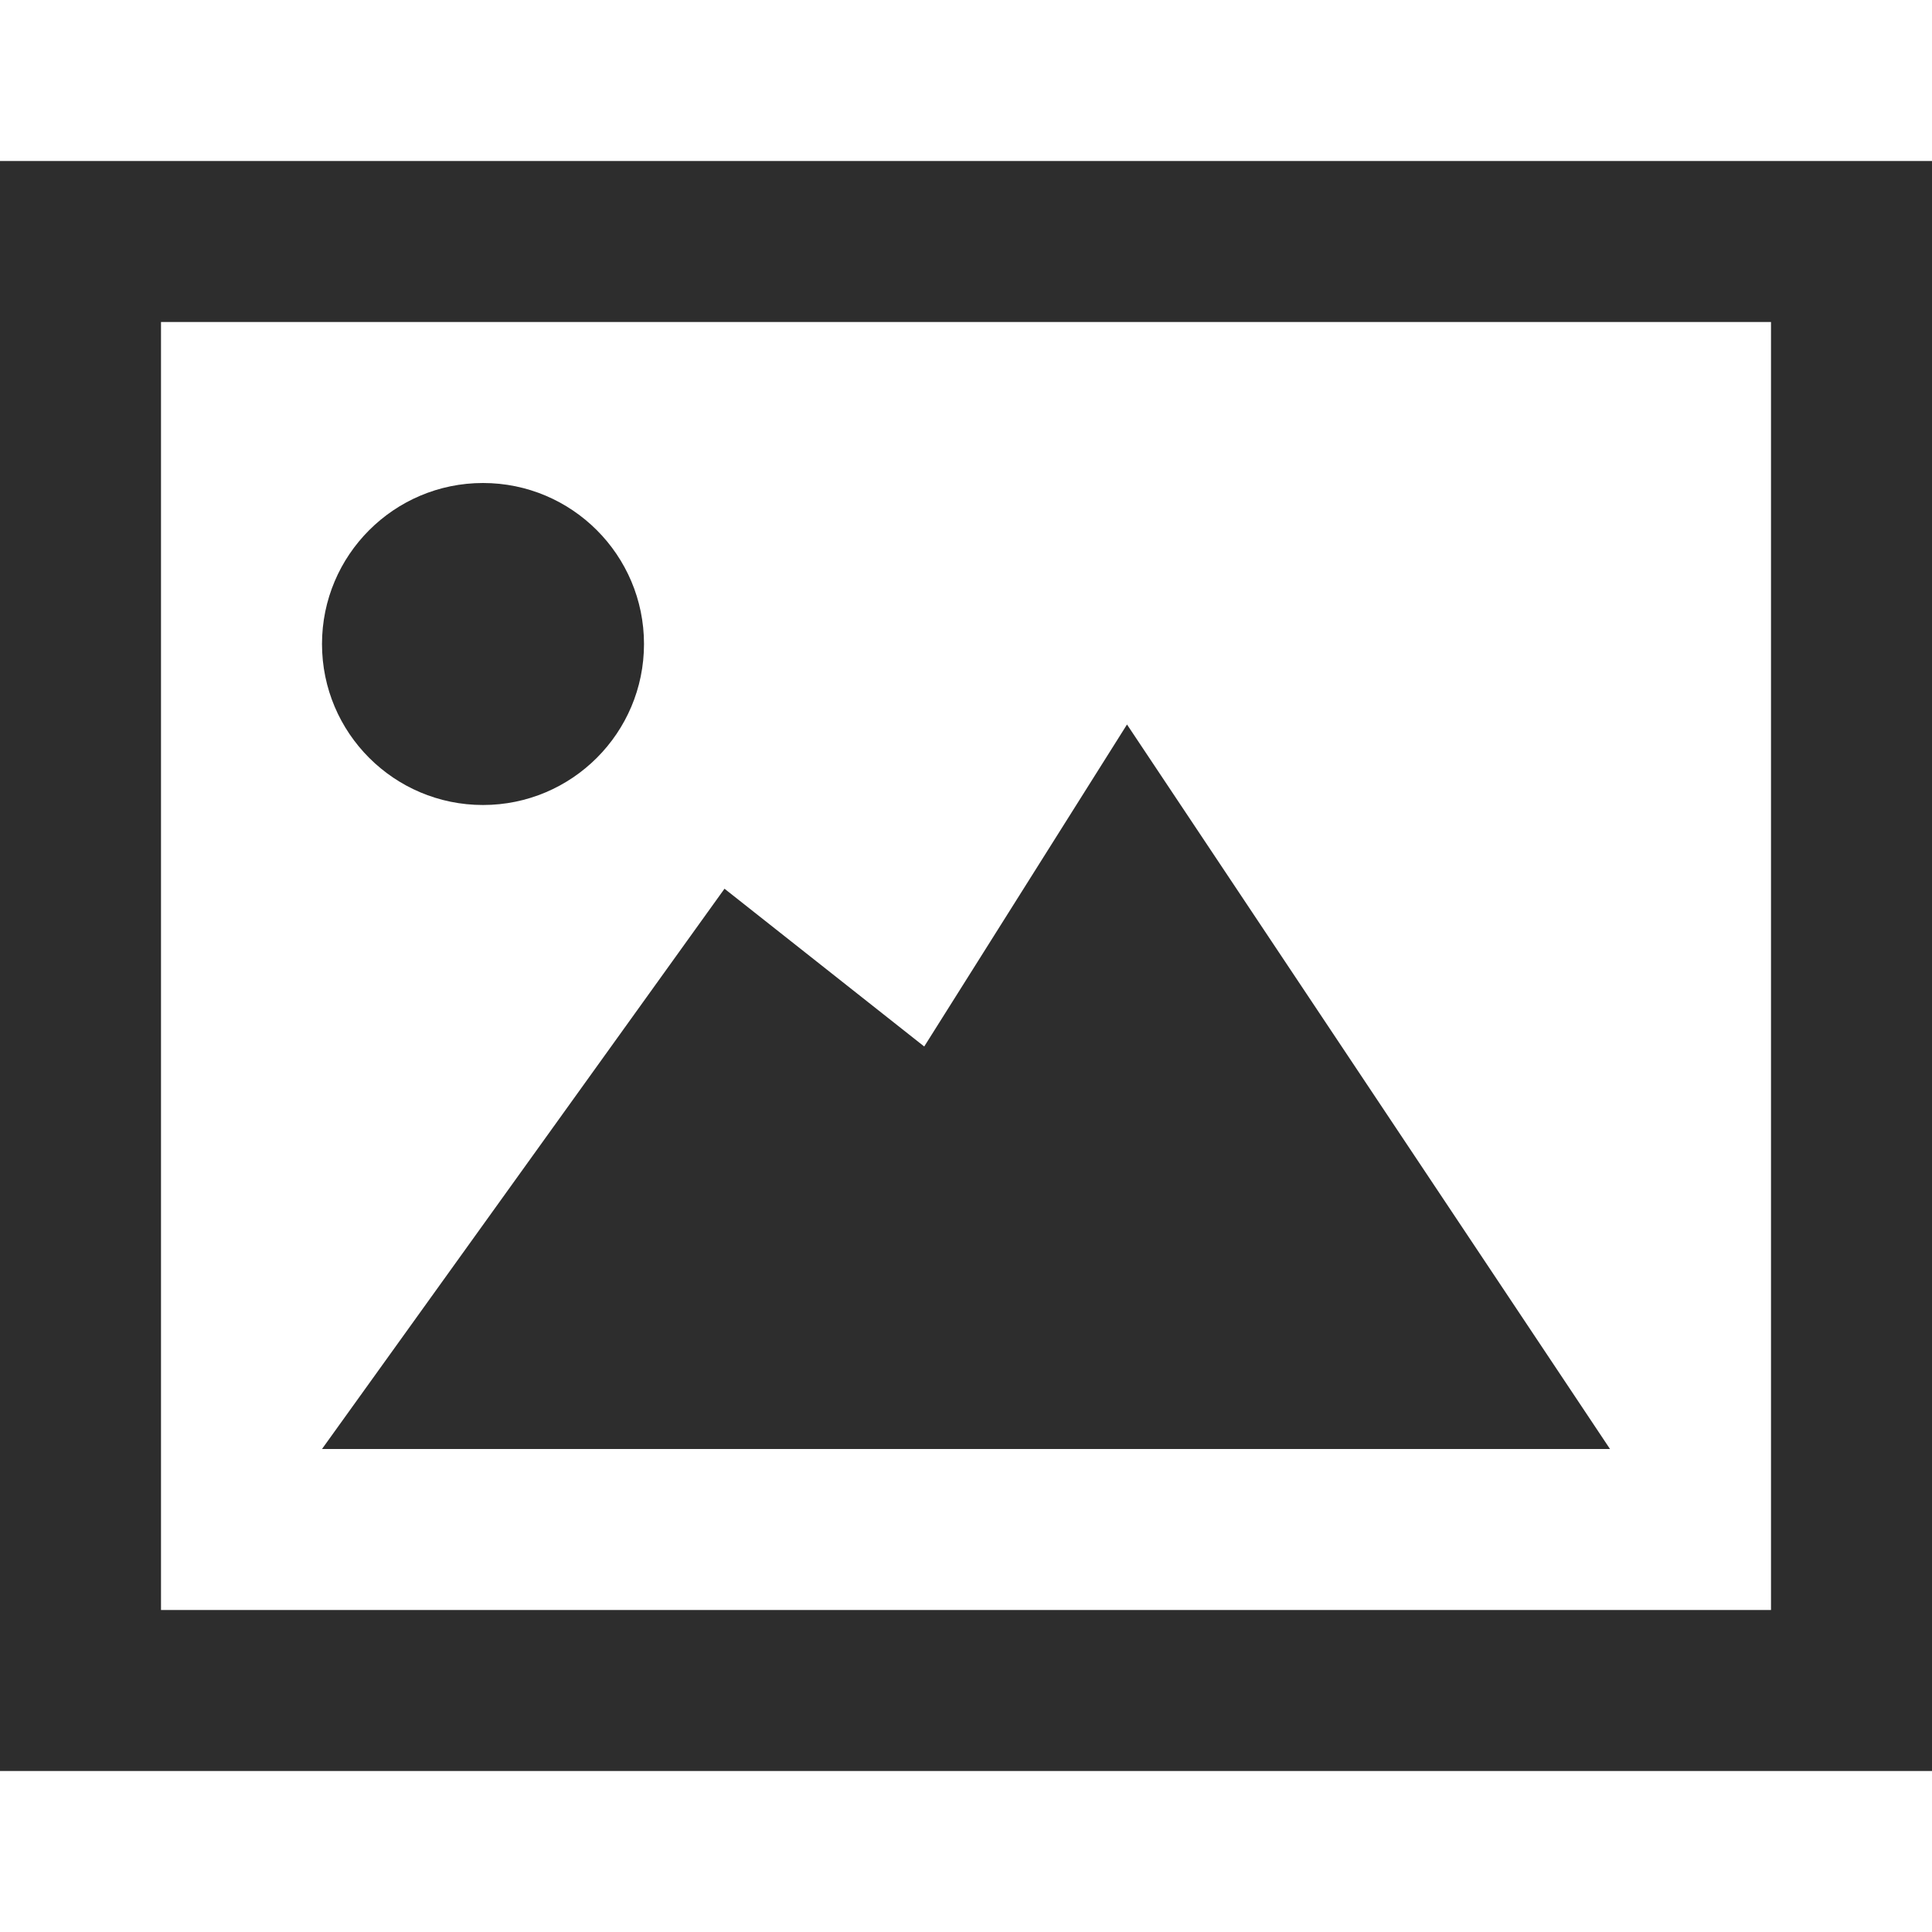
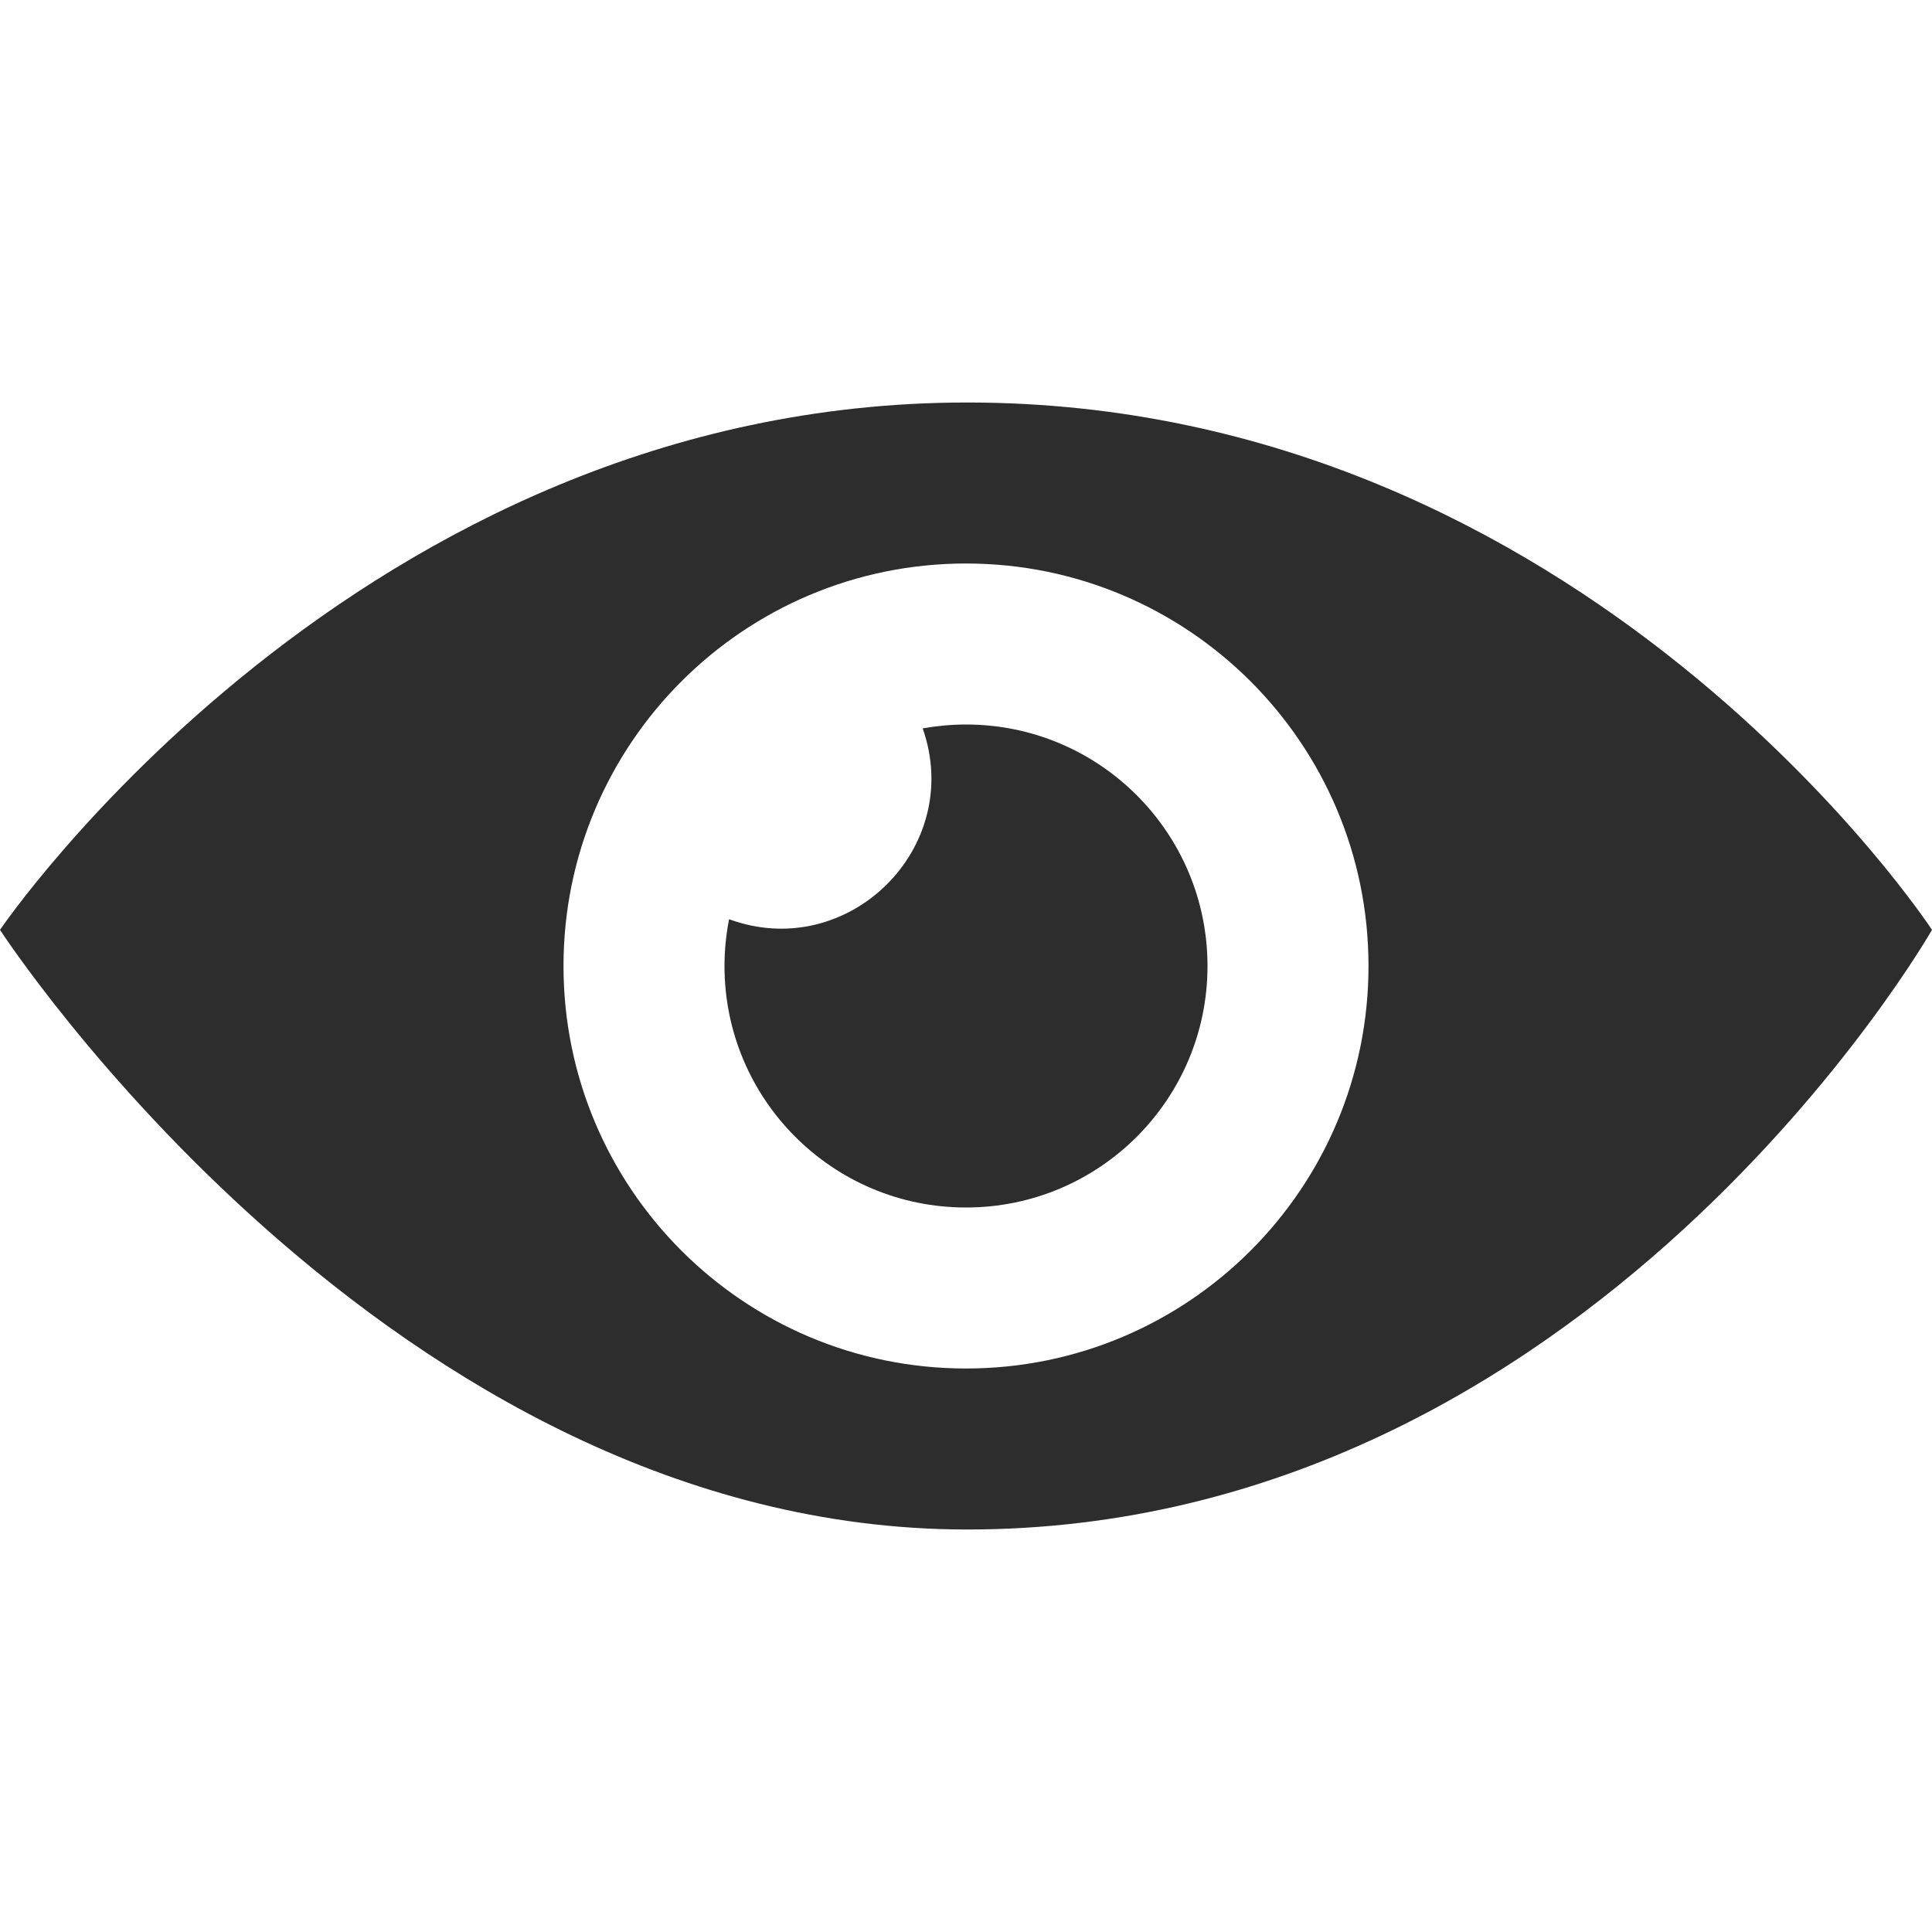
<svg xmlns="http://www.w3.org/2000/svg" width="24" height="24" viewBox="0 0 24 24" fill="none">
-   <path d="M14 9L11.481 13L9 11.04L4 18H20L14 9ZM22 4V20H2V4H22ZM24 2H0V22H24V2ZM4 8C4 6.896 4.896 6 6 6C7.104 6 8 6.896 8 8C8 9.105 7.104 10 6 10C4.896 10 4 9.105 4 8Z" fill="#2D2D2D" />
+   <path d="M15 12C15 13.657 13.657 15 12 15C10.343 15 9 13.657 9 12C9 11.801 9.02 11.607 9.057 11.419C10.531 11.96 11.984 10.537 11.462 9.048C11.636 9.018 11.816 9 12 9C13.657 9 15 10.344 15 12ZM12.015 5C4.446 5 0 11.551 0 11.551C0 11.551 4.835 19 12.015 19C19.748 19 24 11.551 24 11.551C24 11.551 19.709 5 12.015 5ZM12 17C9.239 17 7 14.762 7 12C7 9.239 9.239 7 12 7C14.762 7 17 9.239 17 12C17 14.762 14.762 17 12 17Z" fill="#2D2D2D" />
</svg>
